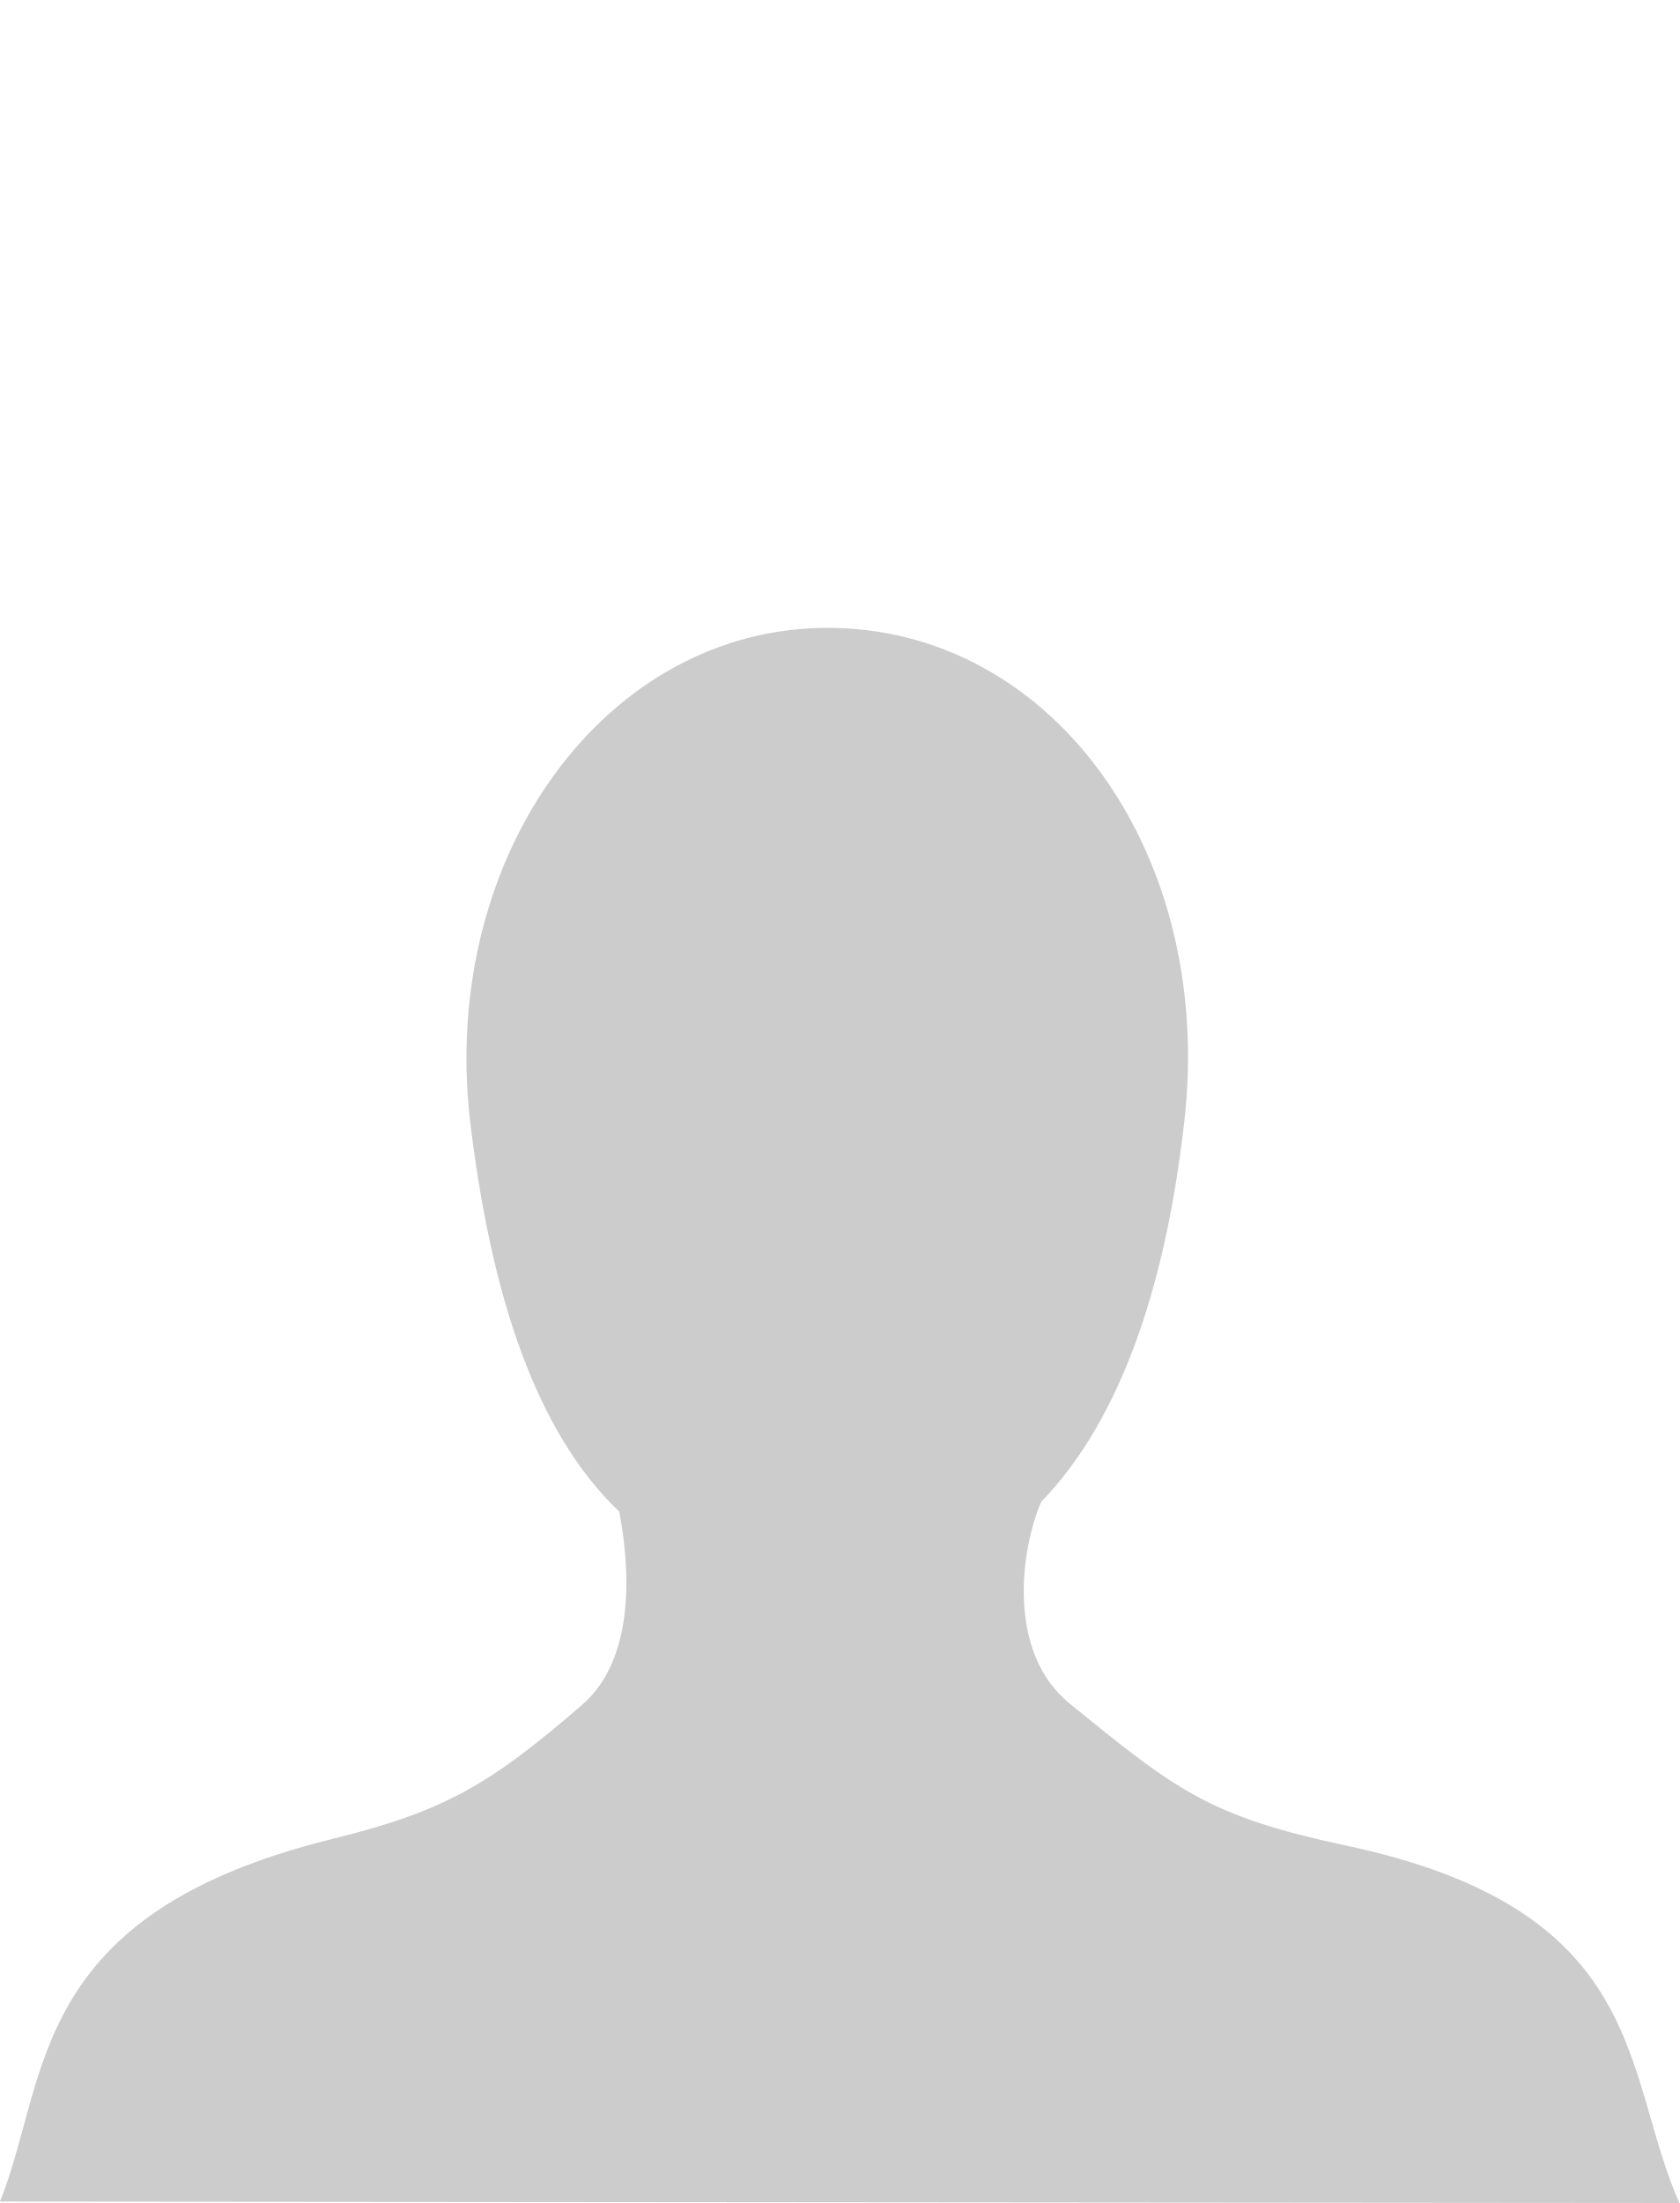
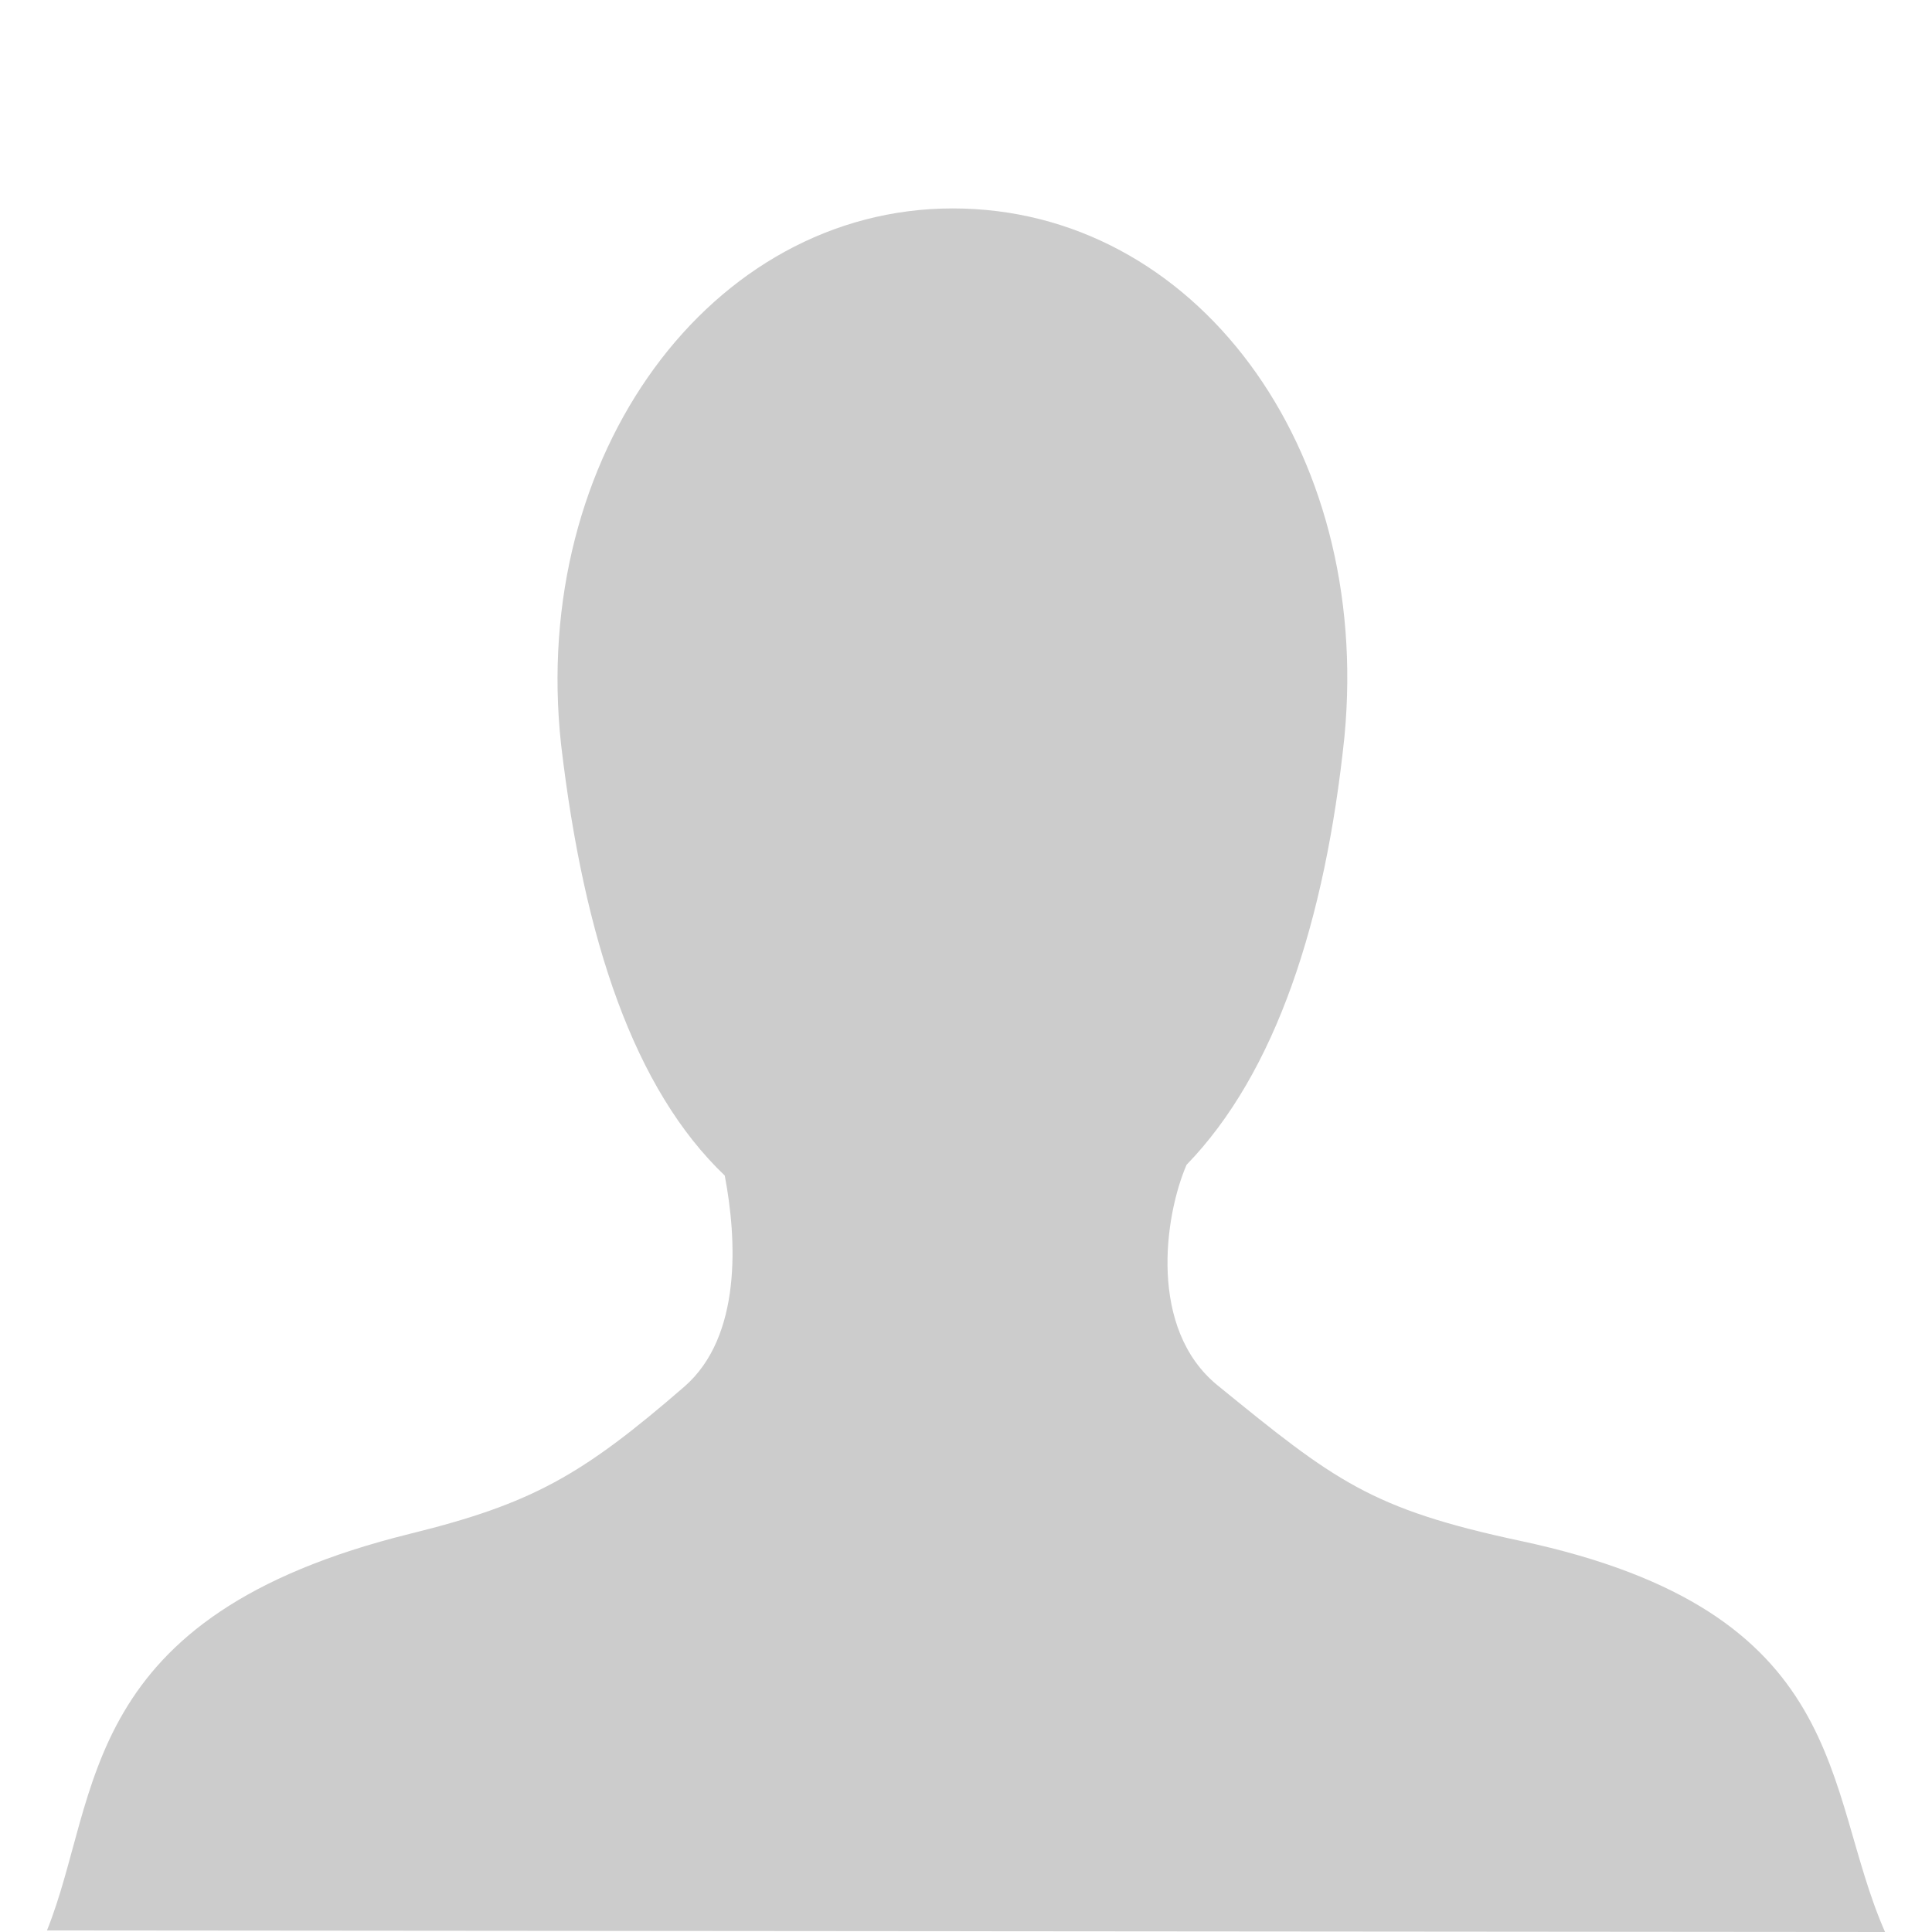
- <svg xmlns="http://www.w3.org/2000/svg" viewBox="0 0 305 400" version="1.1" preserveAspectRatio="xMinYMin meet">
-   <path d="M189.098,272.697 C203.834,257.491 212.101,232.383 215.3,201.65 C219.882,153.644 190.468,114 150.304,114 C110.141,114 80.09,155.026 85.308,202.937 C89.129,235.541 97.482,260.176 112.469,274.482 C114.472,284.974 115.36,301.192 105.739,309.53 C88.755,324.249 80.49,328.924 60.316,333.905 C4.797,347.612 9.013,377.345 0,399.746 L305,400 C294.547,376.278 299.68,346.862 244.511,335.104 C219.629,329.801 213.693,325.136 194.241,309.29 C182.746,299.926 185.405,281.245 189.098,272.697 Z" fill="#ccc" />
+ <svg xmlns="http://www.w3.org/2000/svg" viewBox="0 0 400 400" version="1.1" xml:space="preserve" style="fill-rule:evenodd;clip-rule:evenodd;stroke-linejoin:round;stroke-miterlimit:2;">
+   <g transform="matrix(1.24772,0,0,1.24772,9.72241,-99.0888)">
+     <path d="M189.098,272.697C203.834,257.491 212.101,232.383 215.3,201.65C219.882,153.644 190.468,114 150.304,114C110.141,114 80.09,155.026 85.308,202.937C89.129,235.541 97.482,260.176 112.469,274.482C114.472,284.974 115.36,301.192 105.739,309.53C88.755,324.249 80.49,328.924 60.316,333.905C4.797,347.612 9.013,377.345 0,399.746L305,400C294.547,376.278 299.68,346.862 244.511,335.104C219.629,329.801 213.693,325.136 194.241,309.29C182.746,299.926 185.405,281.245 189.098,272.697Z" style="fill:rgb(204,204,204);fill-rule:nonzero;" />
+   </g>
</svg>
